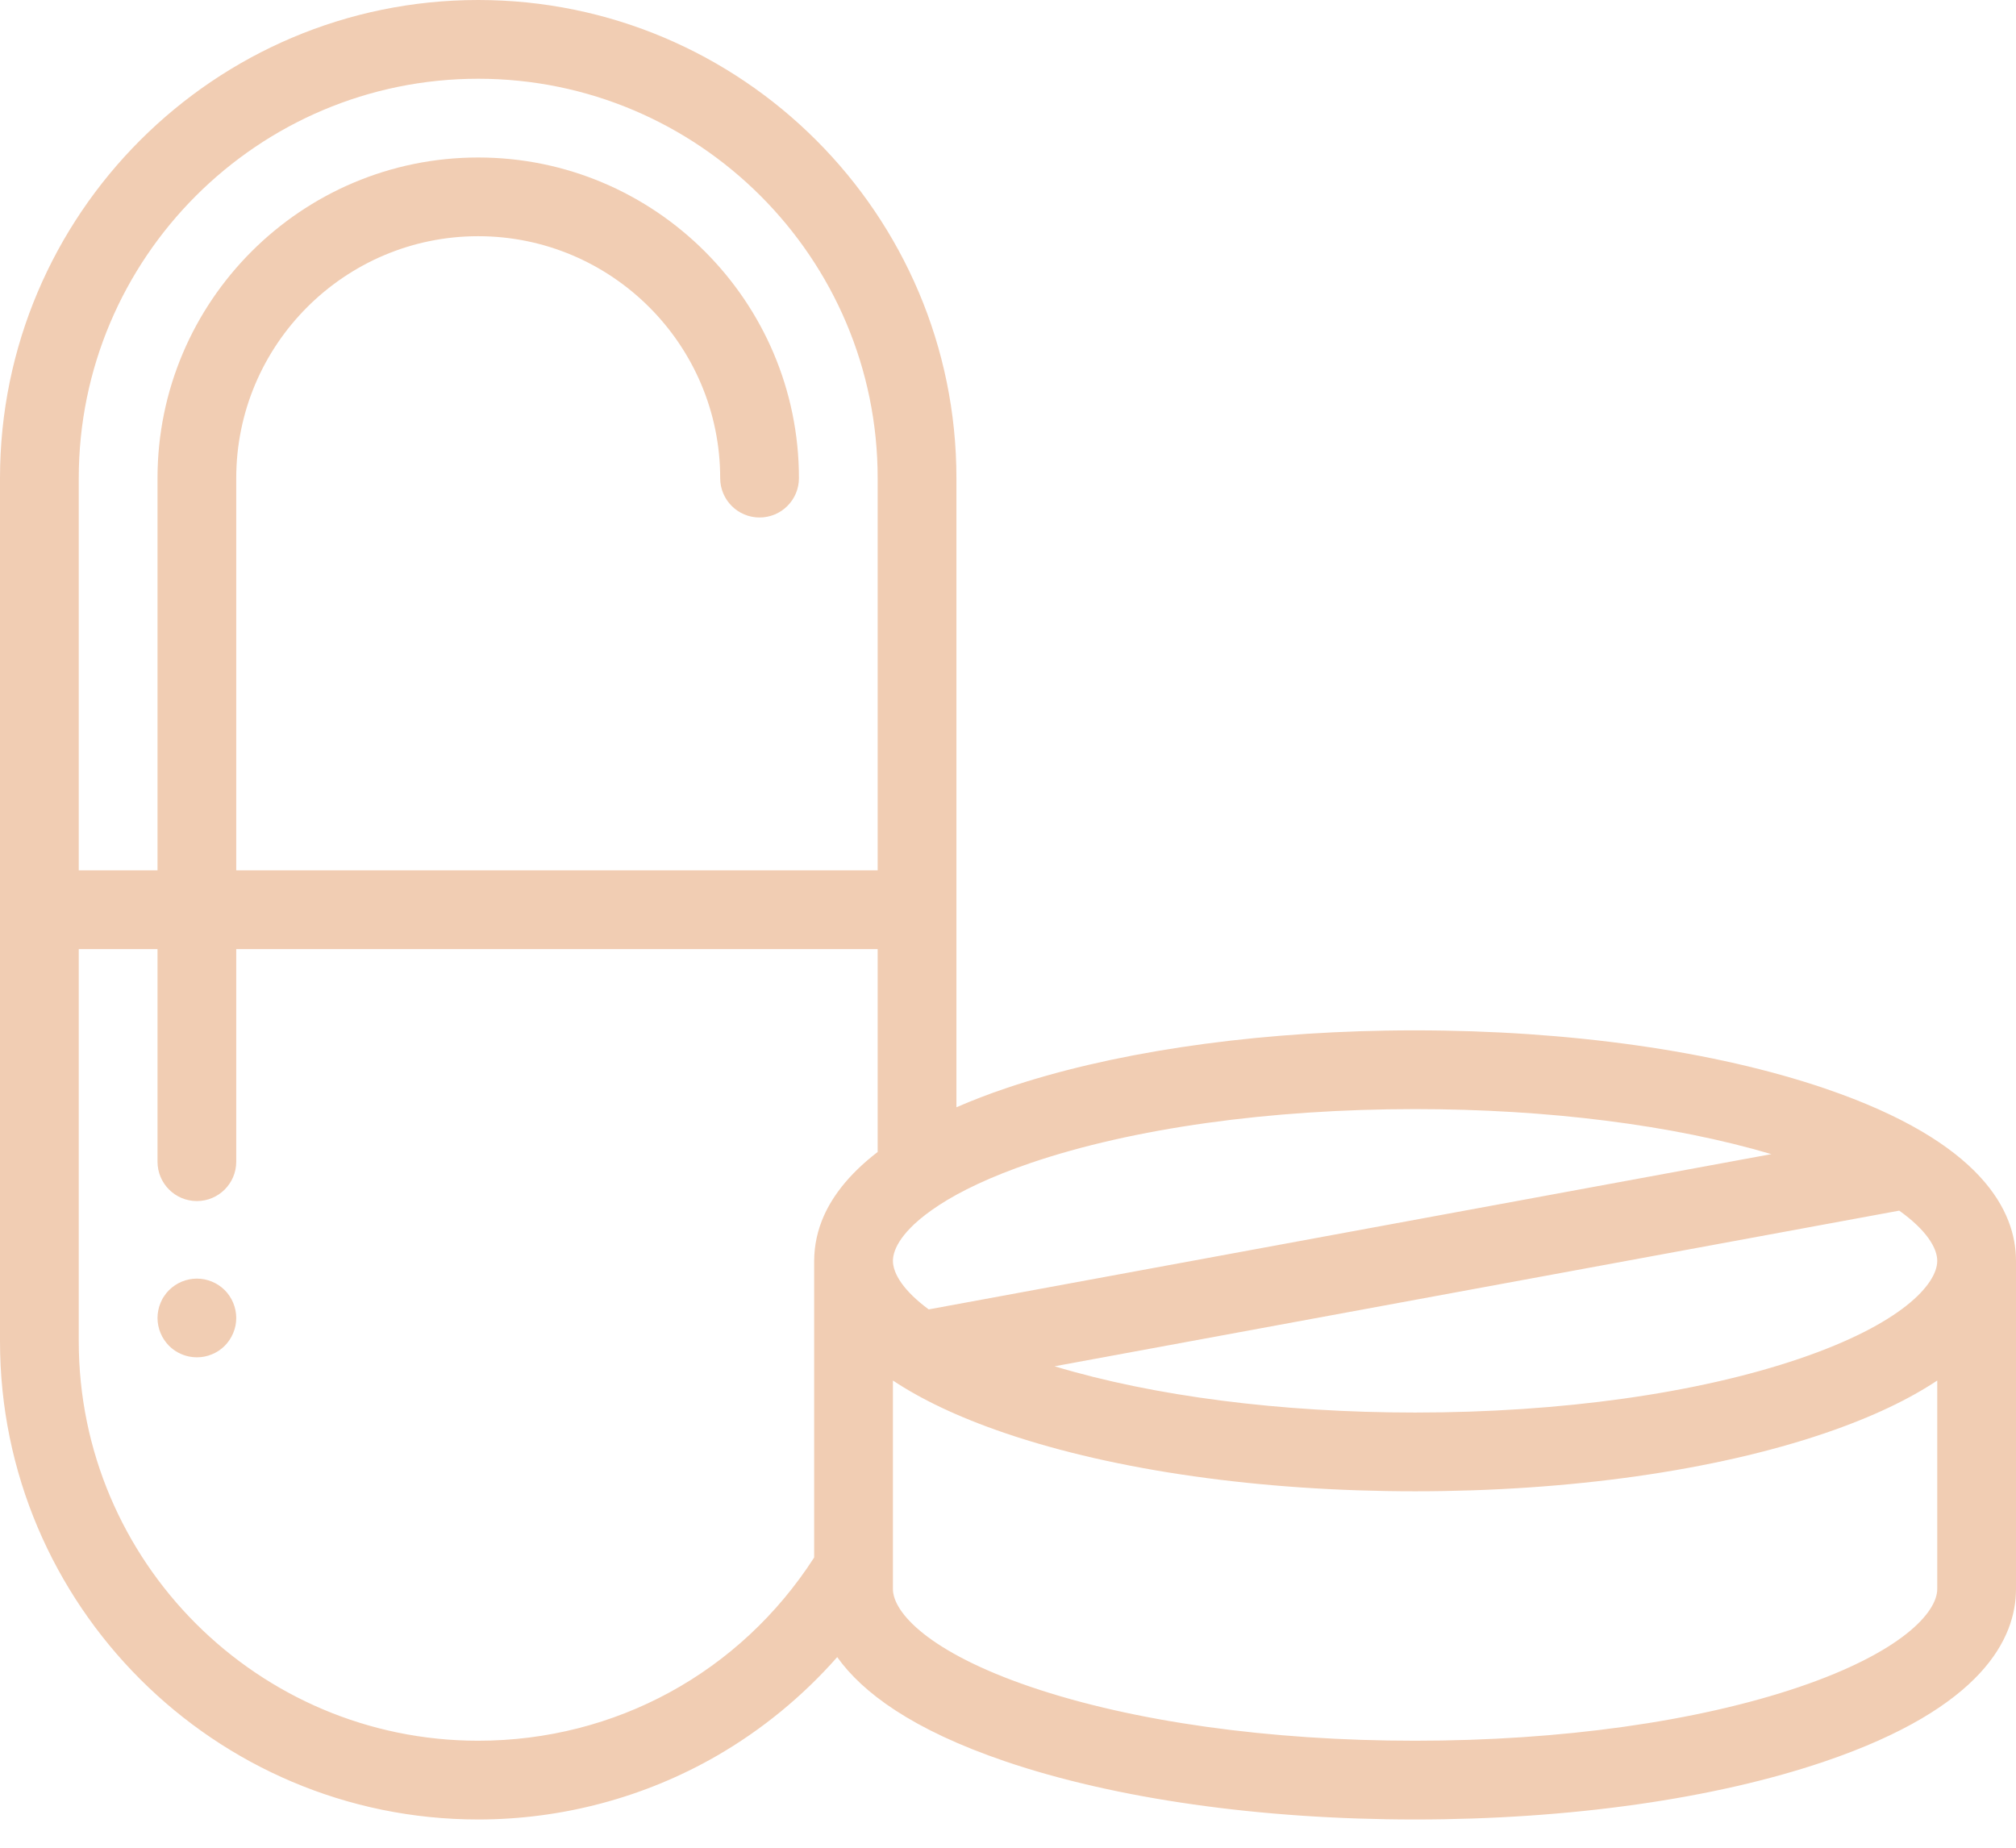
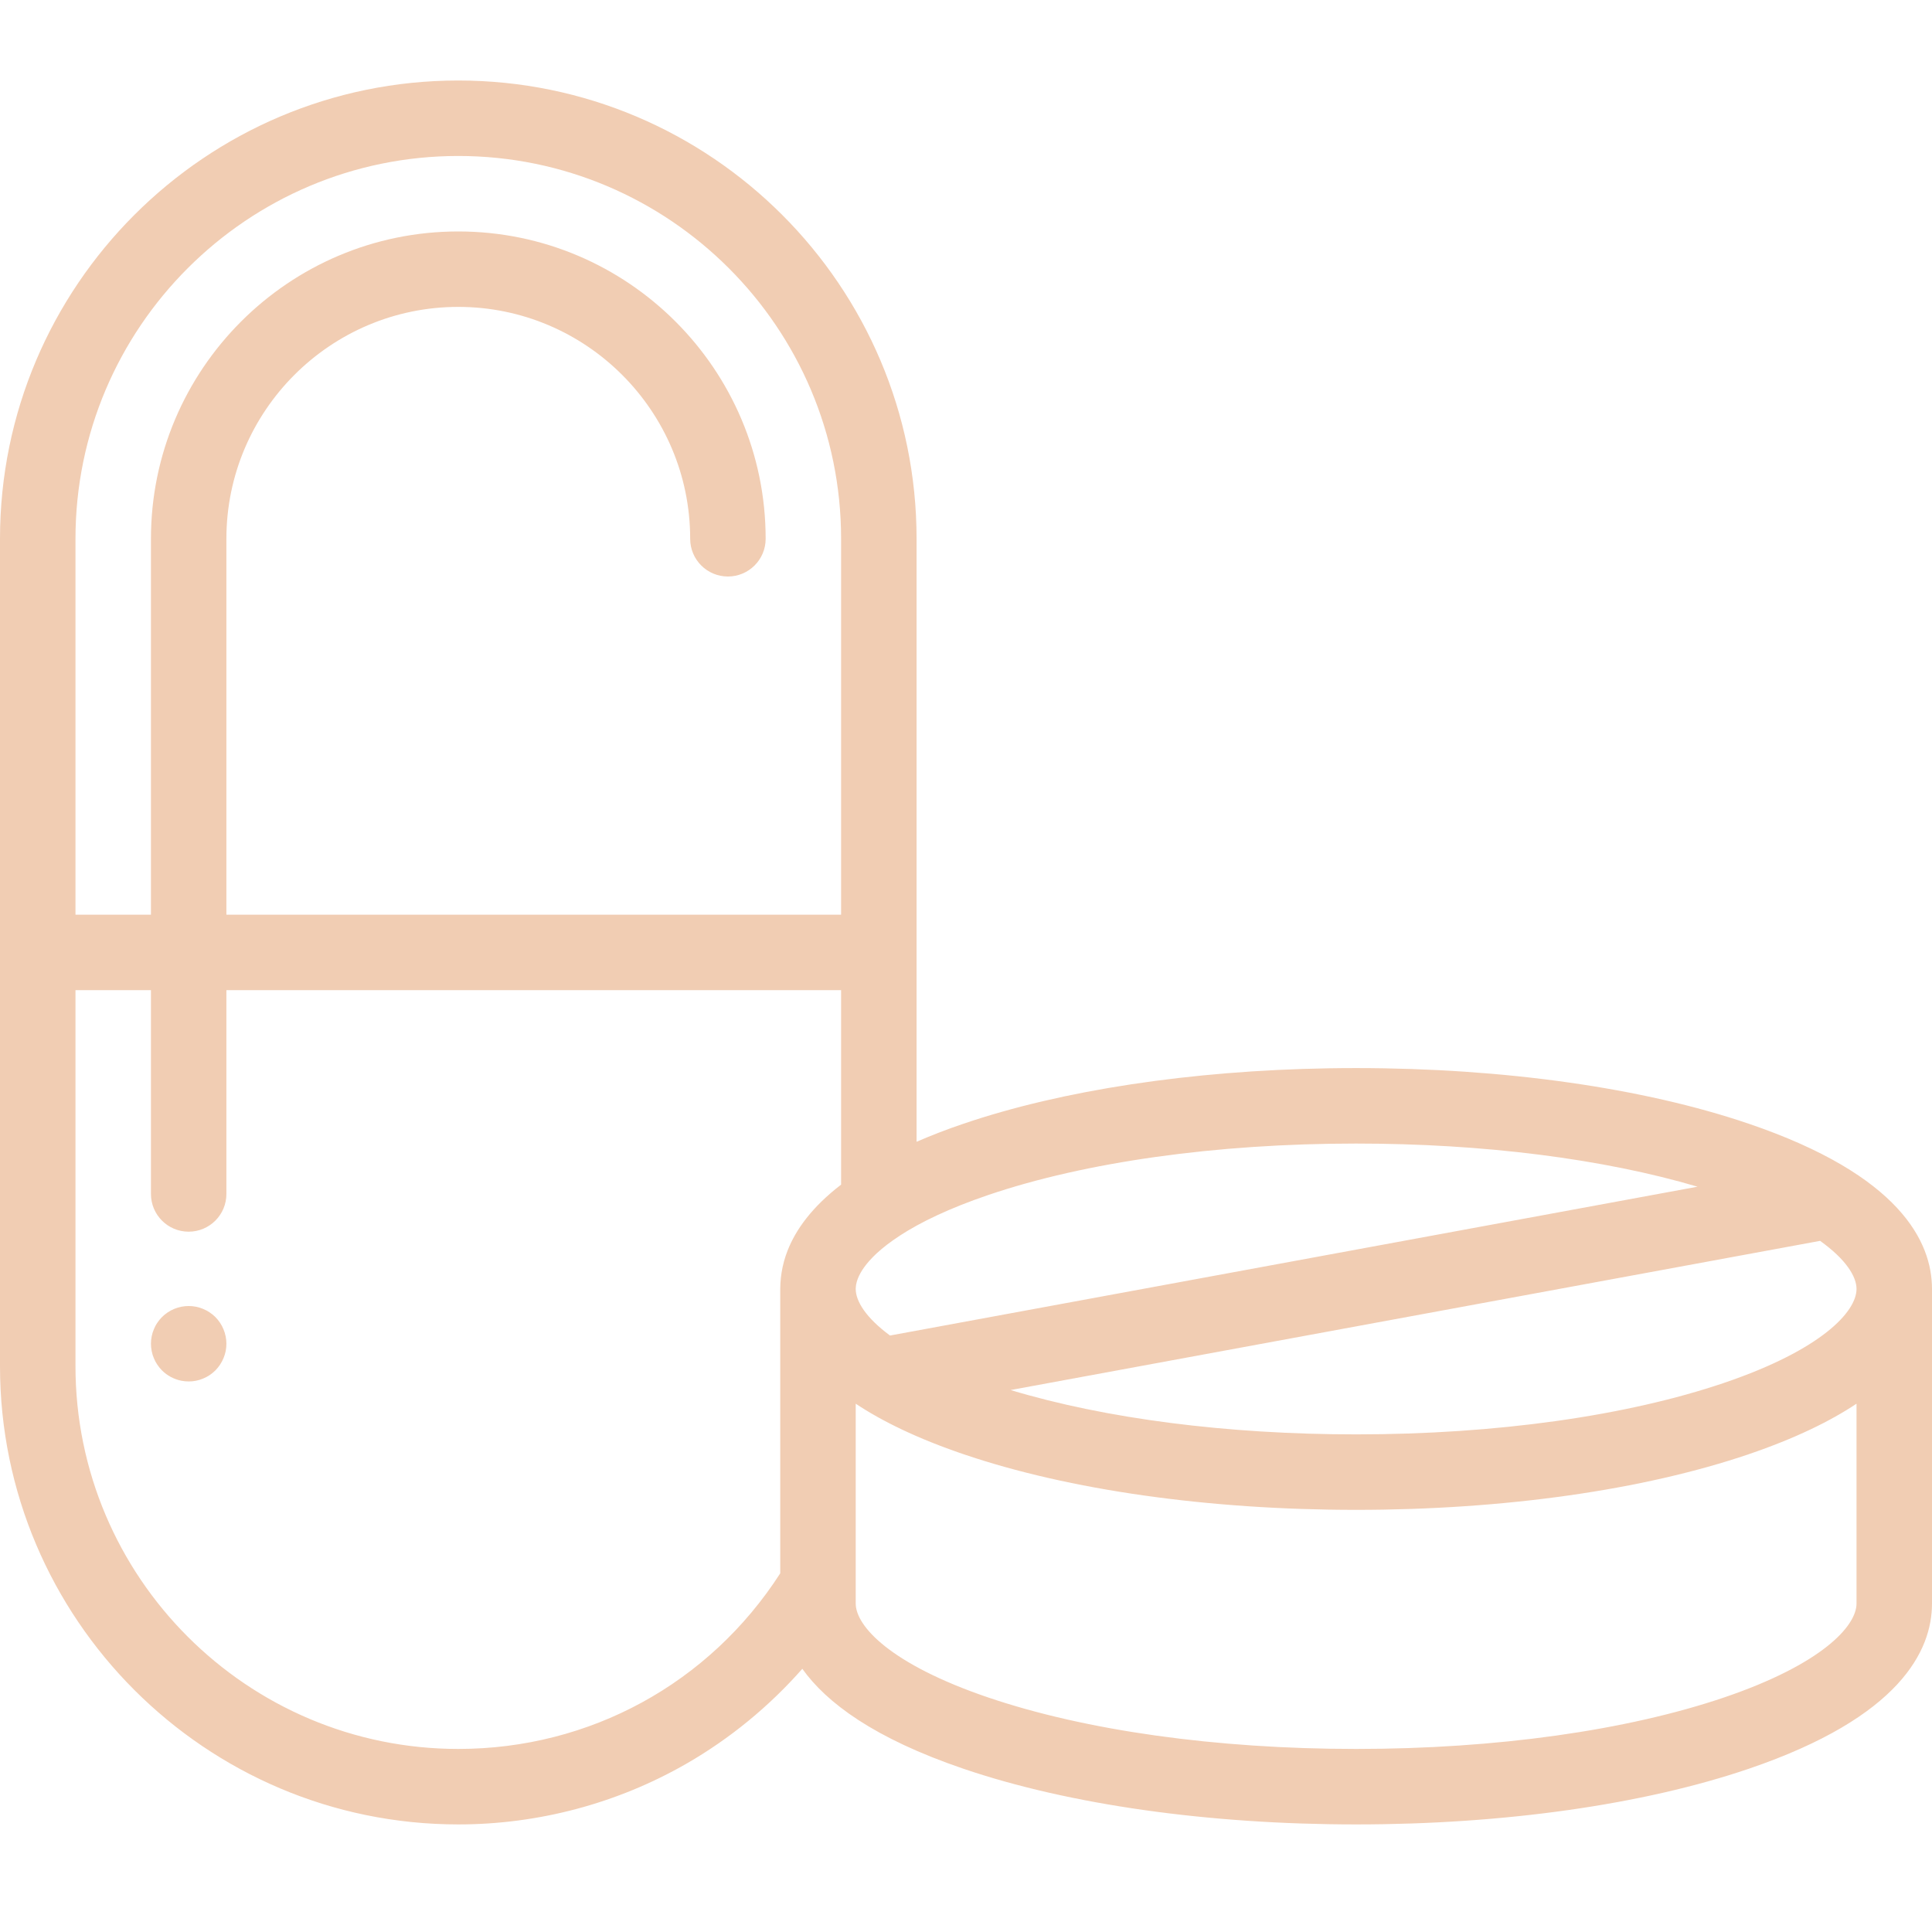
- <svg xmlns="http://www.w3.org/2000/svg" width="60" height="55" viewBox="0 0 60 55" fill="none">
+ <svg xmlns="http://www.w3.org/2000/svg" width="60" height="60" viewBox="0 0 60 55" fill="none">
  <path d="M54.311 32.399C51.036 31.284 46.705 30.67 42.116 30.67C41.829 30.67 41.543 30.672 41.259 30.677C36.989 30.749 32.991 31.354 29.921 32.399C29.428 32.565 28.942 32.752 28.465 32.959V14.232C28.465 6.385 22.081 0 14.232 0C6.385 0 0 6.385 0 14.232V39.926C0 47.774 6.385 54.159 14.232 54.159C16.722 54.159 19.172 53.506 21.319 52.272C22.672 51.493 23.888 50.494 24.917 49.326C25.665 50.376 27.145 51.486 29.921 52.43C33.196 53.545 37.527 54.159 42.116 54.159C46.705 54.159 51.036 53.545 54.311 52.43C59.013 50.83 60 48.757 60 47.299V37.53C60 36.072 59.013 33.999 54.311 32.399ZM26.575 37.53C26.576 37.486 26.58 37.443 26.587 37.4L26.589 37.388C26.629 37.176 26.756 36.931 26.991 36.664L26.995 36.659C27.031 36.619 27.07 36.578 27.11 36.537C27.137 36.51 27.164 36.482 27.193 36.455L27.227 36.423C27.424 36.242 27.66 36.06 27.933 35.883C27.938 35.879 27.942 35.876 27.946 35.873C28.587 35.456 29.478 35.025 30.676 34.617C33.714 33.583 37.777 33.014 42.116 33.014C46.069 33.014 49.79 33.488 52.719 34.354L27.64 38.976C26.887 38.421 26.577 37.908 26.575 37.532V37.53ZM26.121 34.29C25.218 34.983 24.714 35.686 24.459 36.338C24.373 36.558 24.311 36.785 24.273 37.018C24.256 37.124 24.244 37.23 24.238 37.337L24.236 37.368C24.233 37.422 24.231 37.477 24.231 37.53V46.361C22.029 49.782 18.315 51.815 14.232 51.815C7.677 51.815 2.344 46.482 2.344 39.926V28.251H4.688V34.579C4.688 35.227 5.212 35.751 5.859 35.751C6.506 35.751 7.031 35.227 7.031 34.579V28.251H26.121V34.29ZM26.121 25.907H7.031V14.232C7.031 10.262 10.262 7.031 14.232 7.031C18.203 7.031 21.434 10.262 21.434 14.232C21.434 14.88 21.959 15.404 22.606 15.404C23.253 15.404 23.778 14.88 23.778 14.232C23.778 8.969 19.496 4.688 14.232 4.688C8.969 4.688 4.688 8.969 4.688 14.232V25.907H2.344V14.232C2.344 7.677 7.677 2.344 14.232 2.344C20.788 2.344 26.121 7.677 26.121 14.232V25.907ZM57.656 47.299C57.656 47.999 56.582 49.181 53.556 50.212C50.517 51.245 46.455 51.815 42.116 51.815C37.777 51.815 33.714 51.246 30.676 50.212C27.649 49.181 26.575 47.999 26.575 47.299V46.699L26.575 46.697V41.093C27.396 41.639 28.484 42.172 29.921 42.661C33.196 43.776 37.527 44.39 42.116 44.39C46.705 44.39 51.036 43.776 54.311 42.661C55.747 42.172 56.836 41.639 57.656 41.093V47.299ZM53.556 40.442C50.517 41.476 46.455 42.046 42.116 42.046C38.106 42.046 34.333 41.558 31.386 40.669L56.525 36.036C57.328 36.61 57.656 37.144 57.656 37.53C57.656 38.23 56.582 39.412 53.556 40.442Z" fill="#F1CDB3" />
  <path d="M6.688 38.402C6.634 38.348 6.574 38.299 6.51 38.257C6.446 38.214 6.378 38.178 6.307 38.149C6.237 38.12 6.163 38.097 6.088 38.082C5.937 38.052 5.782 38.052 5.631 38.082C5.556 38.097 5.482 38.12 5.411 38.149C5.34 38.178 5.272 38.215 5.209 38.257C5.145 38.299 5.085 38.348 5.031 38.402C4.977 38.456 4.928 38.516 4.886 38.58C4.842 38.643 4.807 38.711 4.778 38.783C4.748 38.853 4.725 38.927 4.711 39.002C4.696 39.077 4.688 39.154 4.688 39.23C4.688 39.308 4.696 39.384 4.711 39.46C4.725 39.535 4.748 39.609 4.778 39.679C4.807 39.75 4.842 39.818 4.886 39.882C4.928 39.945 4.977 40.005 5.031 40.06C5.195 40.223 5.404 40.334 5.631 40.38C5.706 40.395 5.783 40.402 5.859 40.402C6.013 40.403 6.165 40.373 6.307 40.313C6.378 40.284 6.446 40.248 6.51 40.206C6.574 40.162 6.634 40.114 6.688 40.06C6.742 40.005 6.791 39.945 6.833 39.882C6.875 39.818 6.912 39.75 6.941 39.679C6.97 39.609 6.994 39.535 7.009 39.46C7.024 39.384 7.031 39.308 7.031 39.23C7.031 38.922 6.906 38.62 6.688 38.402Z" fill="#F1CDB3" />
</svg>
